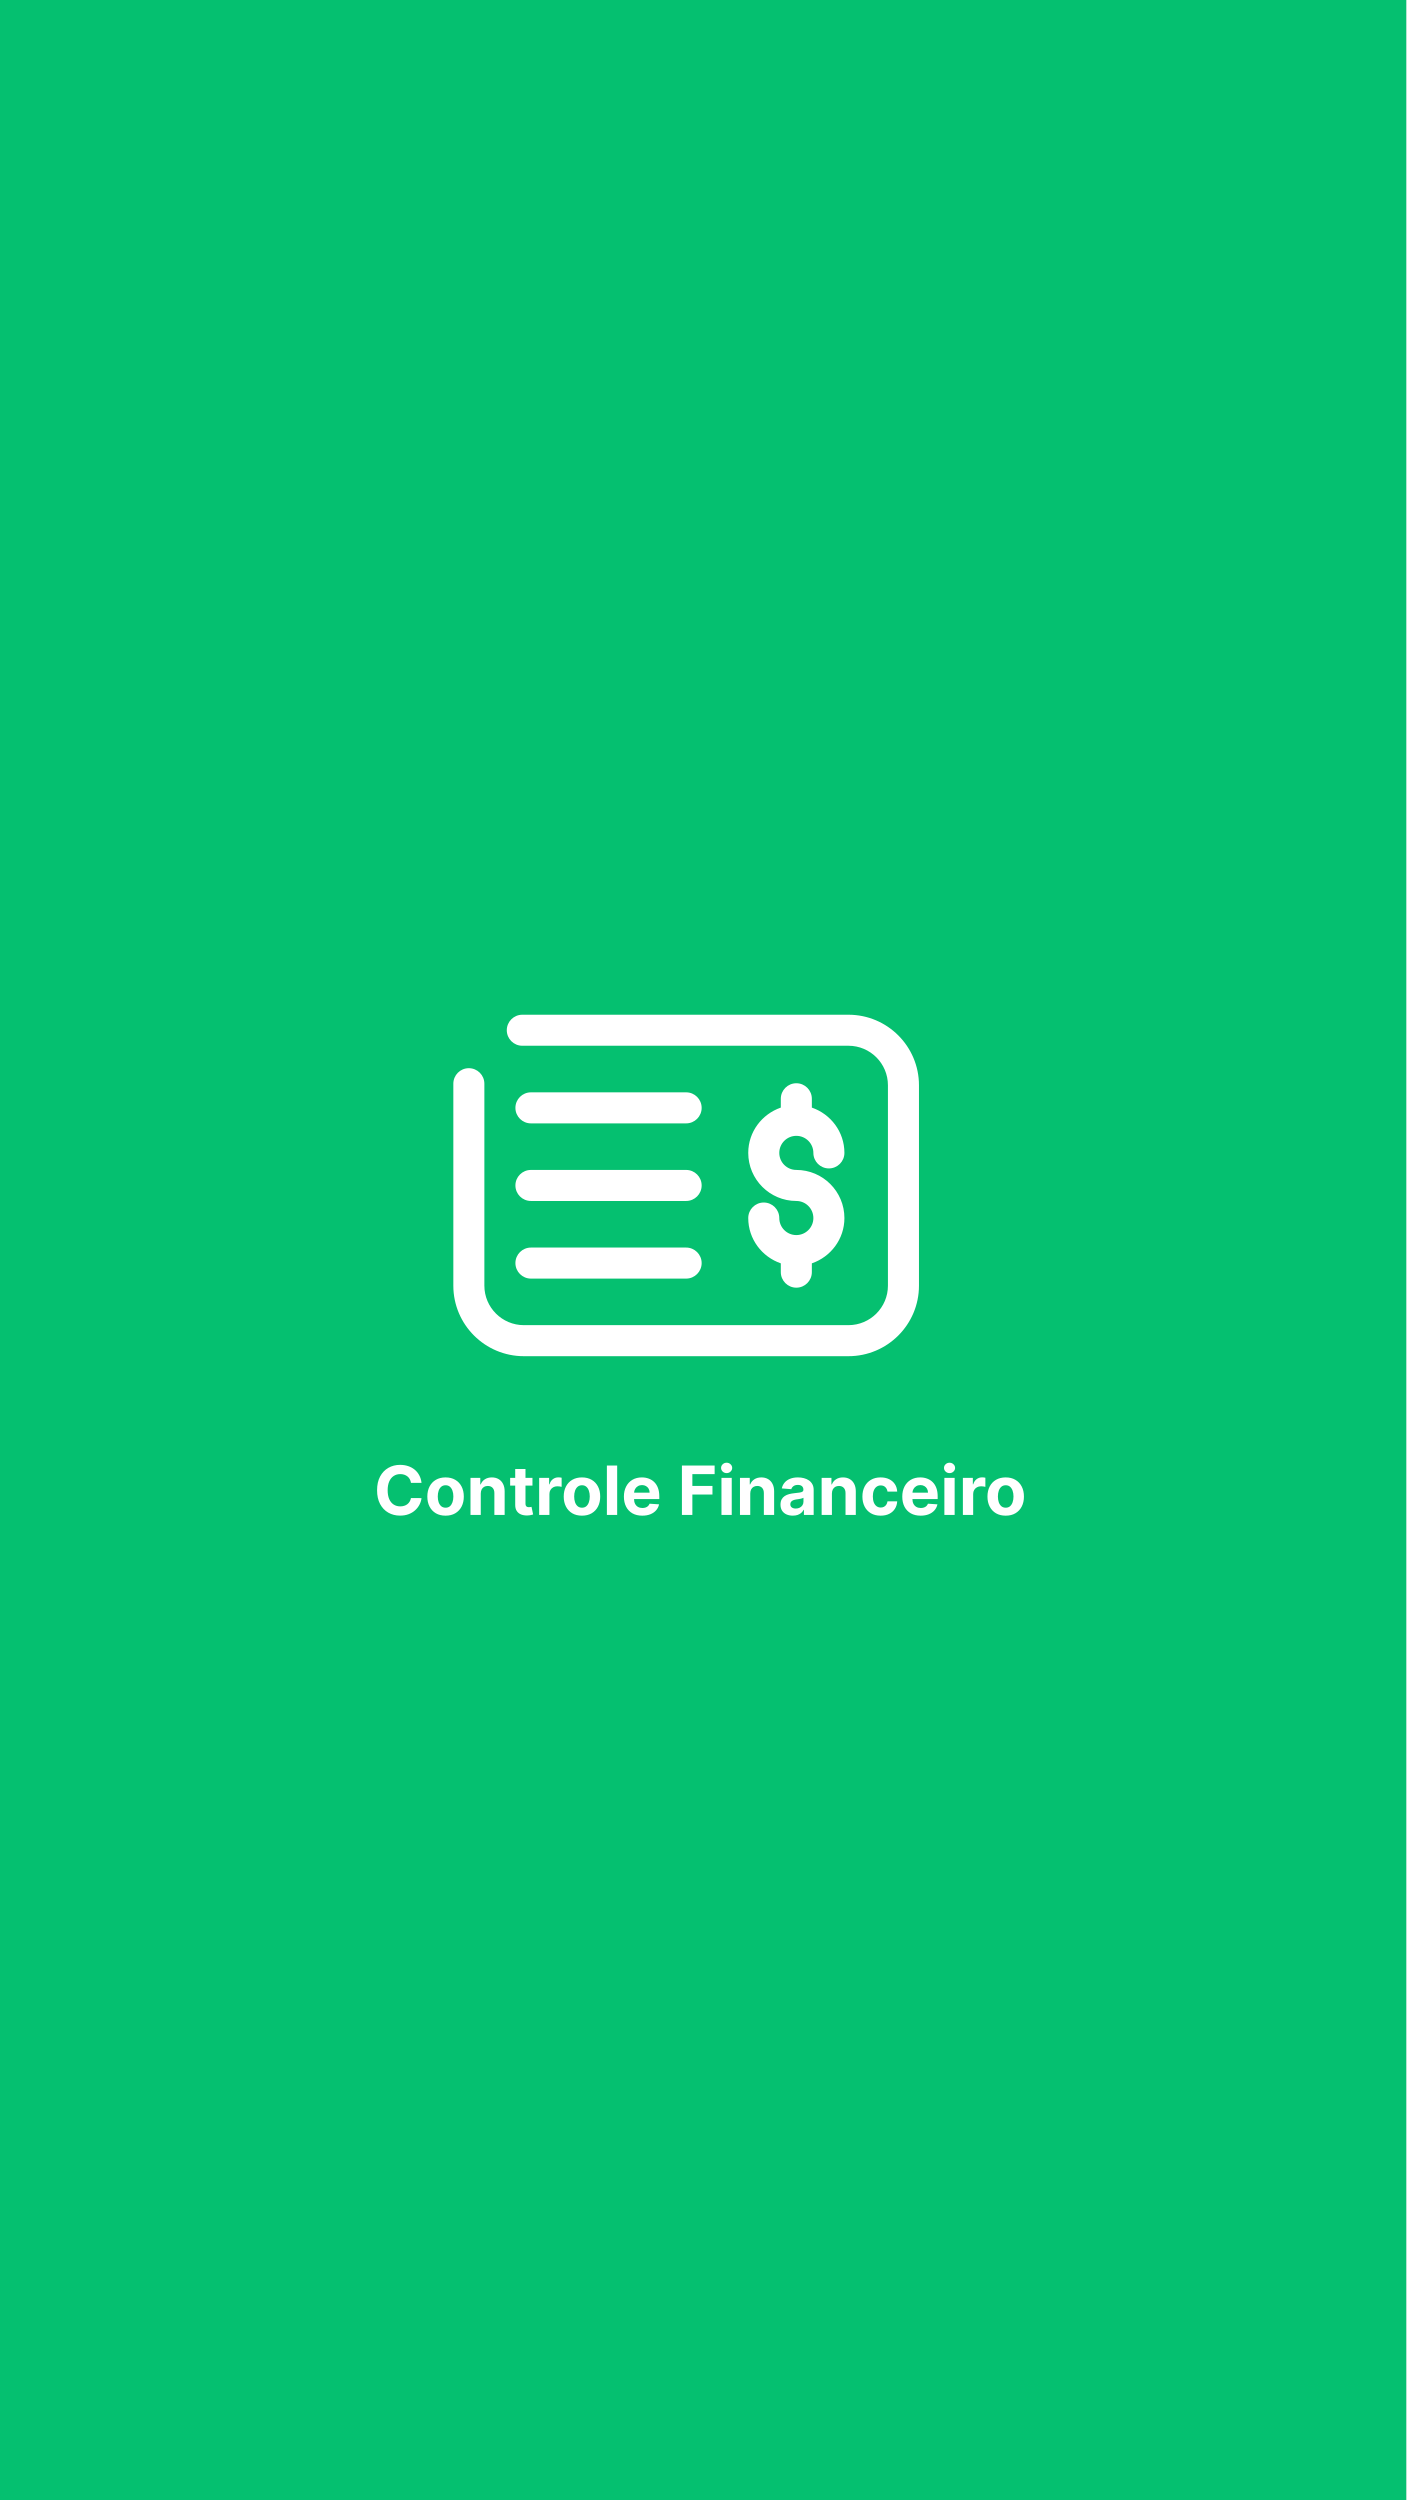
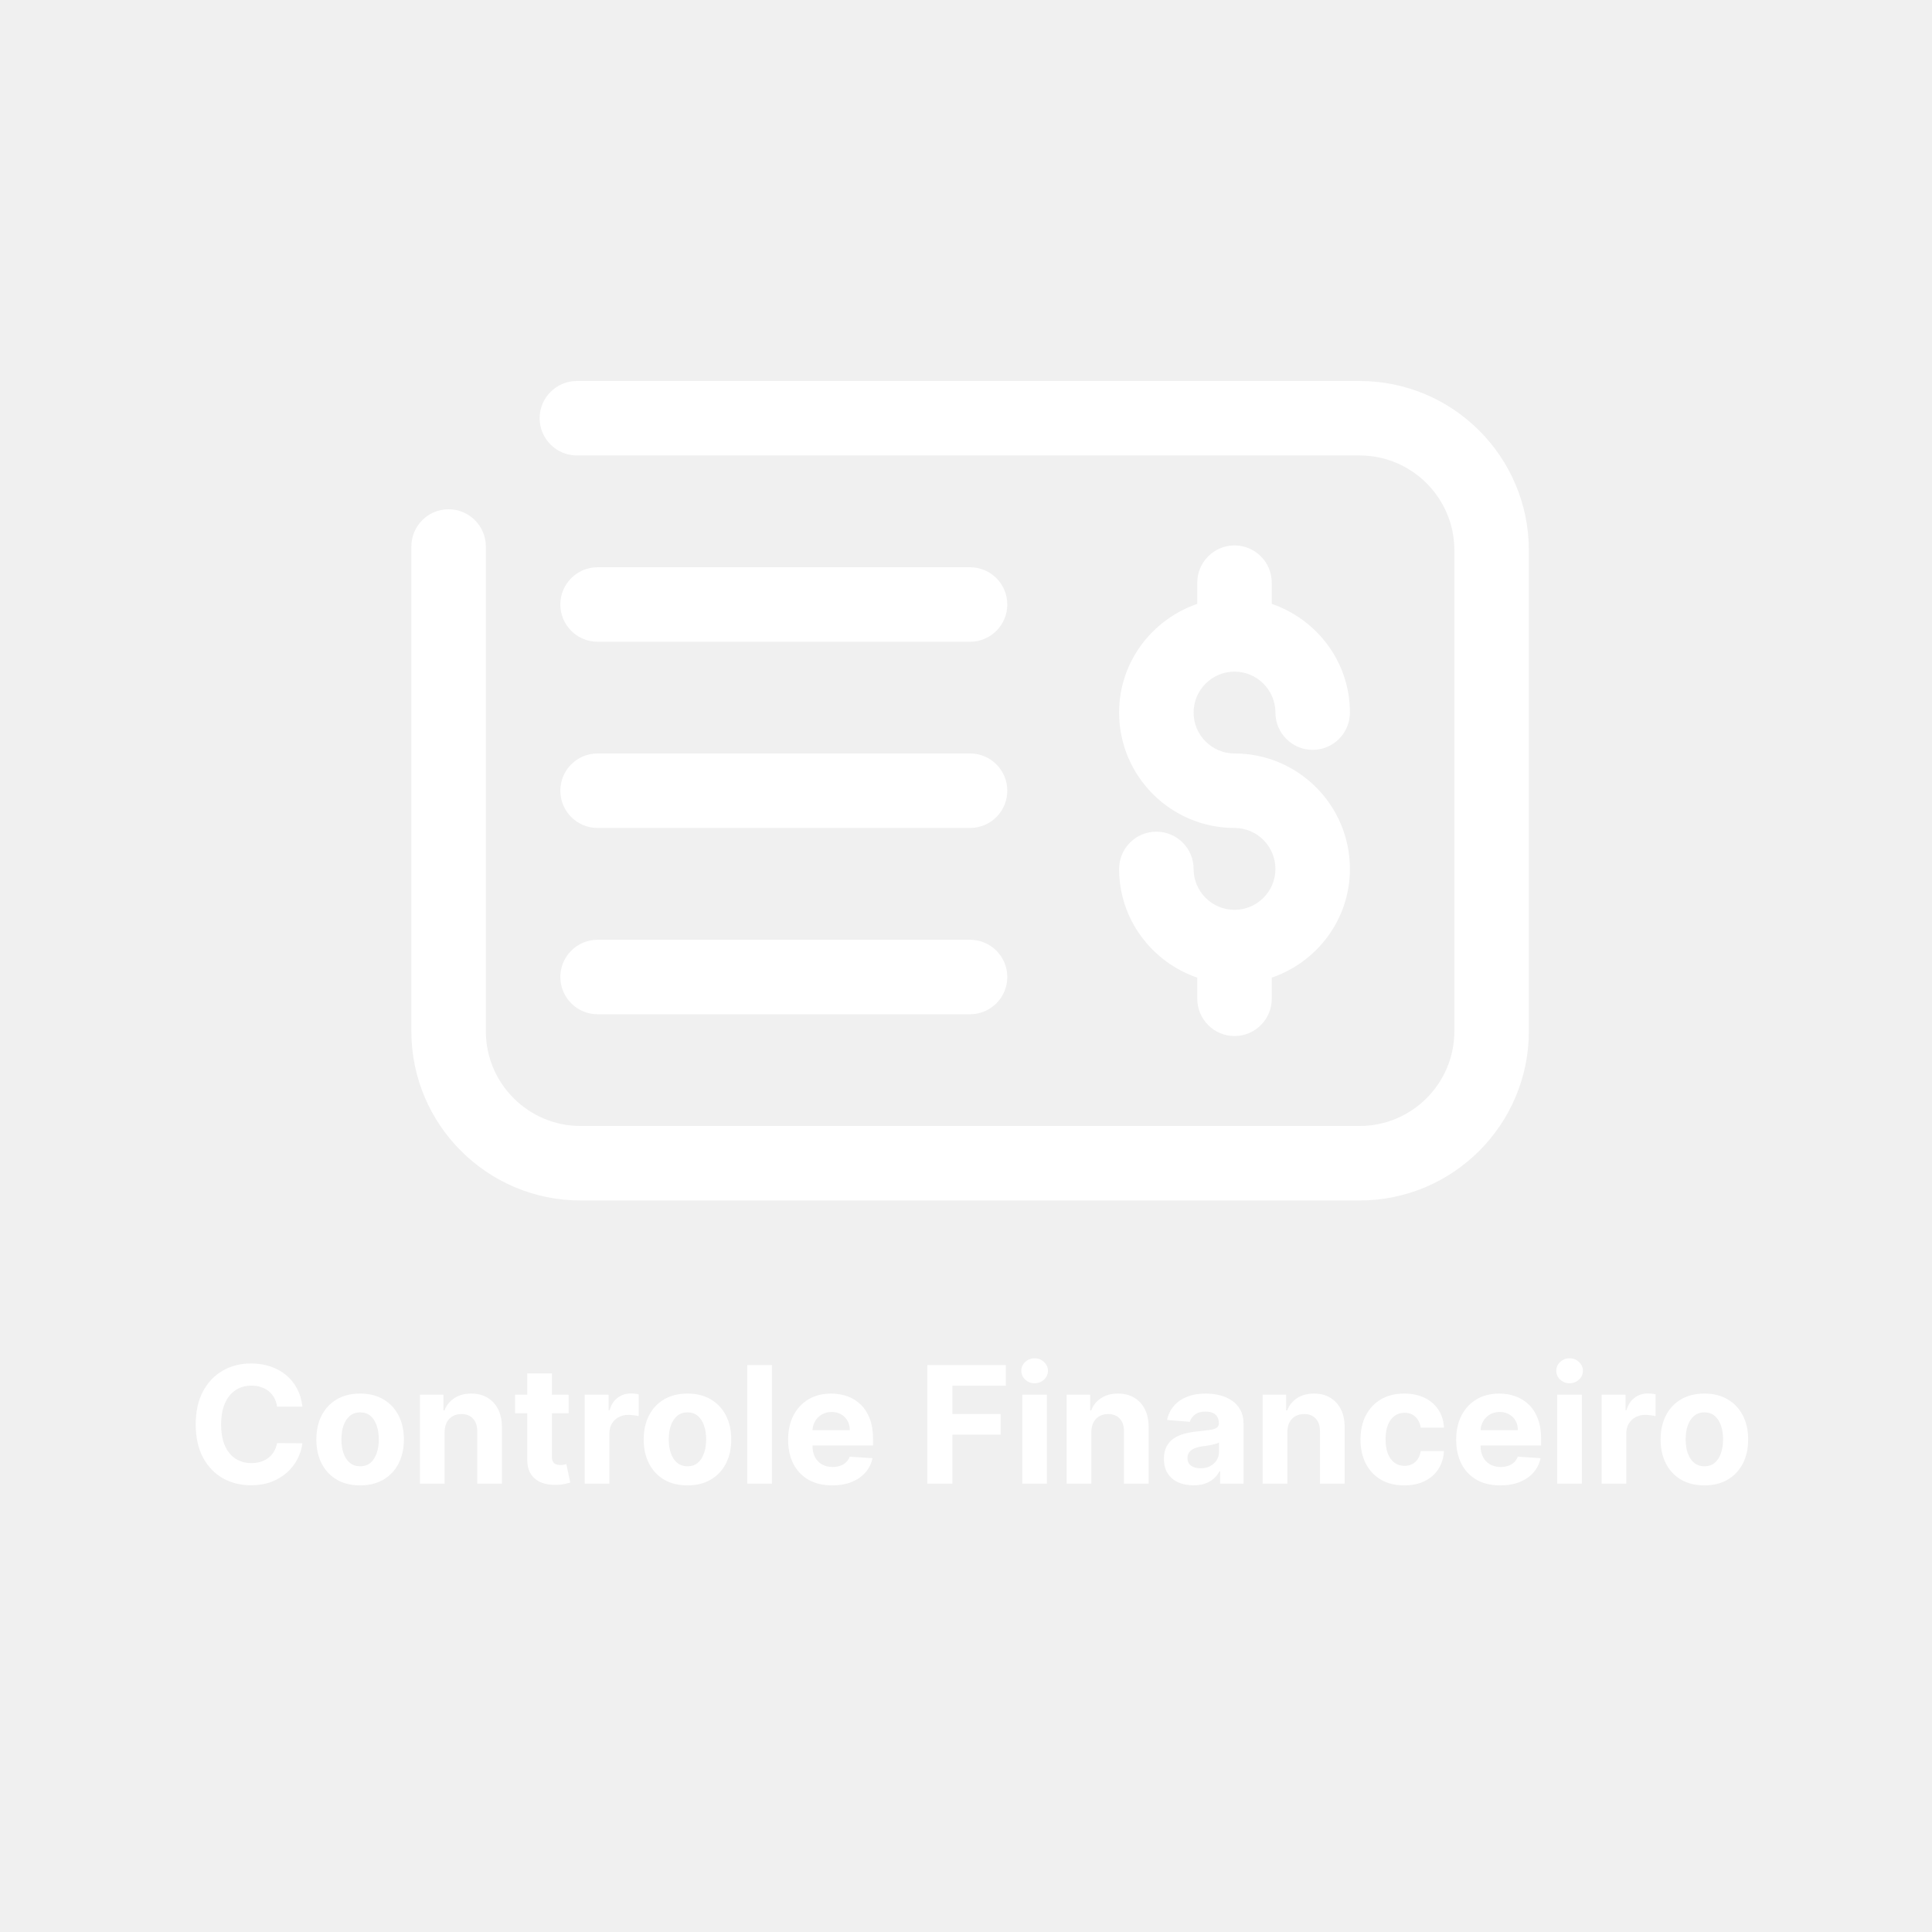
- <svg xmlns="http://www.w3.org/2000/svg" width="414" height="736" viewBox="0 0 414 736" fill="none">
-   <rect width="414" height="736" fill="#05C070" />
-   <path d="M124.098 436.547H120.987C120.93 436.144 120.814 435.787 120.639 435.474C120.464 435.157 120.239 434.887 119.964 434.665C119.69 434.442 119.373 434.272 119.013 434.153C118.658 434.035 118.272 433.976 117.855 433.976C117.102 433.976 116.446 434.163 115.888 434.537C115.329 434.906 114.896 435.446 114.588 436.156C114.28 436.862 114.126 437.719 114.126 438.727C114.126 439.764 114.28 440.635 114.588 441.341C114.901 442.046 115.336 442.579 115.895 442.939C116.454 443.299 117.1 443.479 117.834 443.479C118.246 443.479 118.627 443.424 118.977 443.315C119.332 443.206 119.647 443.048 119.922 442.839C120.196 442.626 120.424 442.368 120.604 442.065C120.788 441.762 120.916 441.417 120.987 441.028L124.098 441.043C124.018 441.71 123.816 442.354 123.494 442.974C123.177 443.59 122.749 444.142 122.209 444.629C121.674 445.112 121.035 445.496 120.291 445.78C119.553 446.059 118.717 446.199 117.784 446.199C116.487 446.199 115.327 445.905 114.304 445.318C113.286 444.731 112.481 443.881 111.889 442.768C111.302 441.656 111.009 440.309 111.009 438.727C111.009 437.141 111.307 435.792 111.903 434.679C112.5 433.566 113.31 432.719 114.332 432.136C115.355 431.549 116.506 431.256 117.784 431.256C118.627 431.256 119.408 431.374 120.128 431.611C120.852 431.848 121.494 432.193 122.053 432.648C122.611 433.098 123.066 433.649 123.416 434.303C123.771 434.956 123.999 435.704 124.098 436.547ZM131.175 446.213C130.072 446.213 129.118 445.979 128.313 445.51C127.513 445.036 126.895 444.378 126.46 443.536C126.024 442.688 125.806 441.705 125.806 440.588C125.806 439.461 126.024 438.476 126.46 437.634C126.895 436.786 127.513 436.128 128.313 435.659C129.118 435.186 130.072 434.949 131.175 434.949C132.279 434.949 133.23 435.186 134.031 435.659C134.835 436.128 135.456 436.786 135.891 437.634C136.327 438.476 136.545 439.461 136.545 440.588C136.545 441.705 136.327 442.688 135.891 443.536C135.456 444.378 134.835 445.036 134.031 445.51C133.23 445.979 132.279 446.213 131.175 446.213ZM131.19 443.869C131.692 443.869 132.111 443.727 132.447 443.443C132.783 443.154 133.036 442.761 133.207 442.264C133.382 441.767 133.469 441.201 133.469 440.567C133.469 439.932 133.382 439.366 133.207 438.869C133.036 438.372 132.783 437.979 132.447 437.69C132.111 437.402 131.692 437.257 131.19 437.257C130.683 437.257 130.257 437.402 129.911 437.69C129.57 437.979 129.312 438.372 129.137 438.869C128.967 439.366 128.881 439.932 128.881 440.567C128.881 441.201 128.967 441.767 129.137 442.264C129.312 442.761 129.57 443.154 129.911 443.443C130.257 443.727 130.683 443.869 131.19 443.869ZM141.538 439.693V446H138.512V435.091H141.396V437.016H141.523C141.765 436.381 142.17 435.879 142.738 435.51C143.306 435.136 143.995 434.949 144.805 434.949C145.562 434.949 146.223 435.115 146.786 435.446C147.35 435.777 147.788 436.251 148.1 436.866C148.413 437.477 148.569 438.206 148.569 439.054V446H145.543V439.594C145.548 438.926 145.378 438.405 145.032 438.031C144.686 437.652 144.21 437.463 143.604 437.463C143.197 437.463 142.837 437.551 142.525 437.726C142.217 437.901 141.976 438.157 141.8 438.493C141.63 438.824 141.542 439.224 141.538 439.693ZM156.756 435.091V437.364H150.186V435.091H156.756ZM151.678 432.477H154.703V442.648C154.703 442.927 154.746 443.145 154.831 443.301C154.917 443.453 155.035 443.559 155.186 443.621C155.343 443.682 155.523 443.713 155.726 443.713C155.868 443.713 156.01 443.701 156.152 443.678C156.294 443.649 156.403 443.628 156.479 443.614L156.955 445.865C156.803 445.912 156.59 445.967 156.316 446.028C156.041 446.095 155.707 446.135 155.314 446.149C154.585 446.178 153.946 446.08 153.397 445.858C152.852 445.635 152.428 445.29 152.125 444.821C151.822 444.352 151.673 443.76 151.678 443.045V432.477ZM158.727 446V435.091H161.66V436.994H161.774C161.973 436.317 162.306 435.806 162.775 435.46C163.244 435.11 163.784 434.935 164.395 434.935C164.546 434.935 164.709 434.944 164.885 434.963C165.06 434.982 165.214 435.008 165.346 435.041V437.726C165.204 437.683 165.008 437.645 164.757 437.612C164.506 437.579 164.276 437.562 164.068 437.562C163.623 437.562 163.225 437.66 162.875 437.854C162.529 438.043 162.254 438.308 162.051 438.649C161.852 438.99 161.752 439.383 161.752 439.828V446H158.727ZM171.332 446.213C170.228 446.213 169.274 445.979 168.469 445.51C167.669 445.036 167.051 444.378 166.616 443.536C166.18 442.688 165.962 441.705 165.962 440.588C165.962 439.461 166.18 438.476 166.616 437.634C167.051 436.786 167.669 436.128 168.469 435.659C169.274 435.186 170.228 434.949 171.332 434.949C172.435 434.949 173.387 435.186 174.187 435.659C174.992 436.128 175.612 436.786 176.048 437.634C176.483 438.476 176.701 439.461 176.701 440.588C176.701 441.705 176.483 442.688 176.048 443.536C175.612 444.378 174.992 445.036 174.187 445.51C173.387 445.979 172.435 446.213 171.332 446.213ZM171.346 443.869C171.848 443.869 172.267 443.727 172.603 443.443C172.939 443.154 173.192 442.761 173.363 442.264C173.538 441.767 173.626 441.201 173.626 440.567C173.626 439.932 173.538 439.366 173.363 438.869C173.192 438.372 172.939 437.979 172.603 437.69C172.267 437.402 171.848 437.257 171.346 437.257C170.839 437.257 170.413 437.402 170.067 437.69C169.727 437.979 169.469 438.372 169.293 438.869C169.123 439.366 169.038 439.932 169.038 440.567C169.038 441.201 169.123 441.767 169.293 442.264C169.469 442.761 169.727 443.154 170.067 443.443C170.413 443.727 170.839 443.869 171.346 443.869ZM181.694 431.455V446H178.668V431.455H181.694ZM189.089 446.213C187.967 446.213 187.001 445.986 186.191 445.531C185.386 445.072 184.766 444.423 184.331 443.585C183.895 442.742 183.677 441.746 183.677 440.595C183.677 439.473 183.895 438.488 184.331 437.641C184.766 436.793 185.379 436.133 186.17 435.659C186.966 435.186 187.898 434.949 188.968 434.949C189.688 434.949 190.358 435.065 190.978 435.297C191.603 435.524 192.148 435.867 192.612 436.327C193.081 436.786 193.445 437.364 193.706 438.06C193.966 438.751 194.096 439.561 194.096 440.489V441.32H184.885V439.445H191.248C191.248 439.009 191.154 438.623 190.964 438.287C190.775 437.951 190.512 437.688 190.176 437.499C189.844 437.304 189.458 437.207 189.018 437.207C188.559 437.207 188.152 437.314 187.797 437.527C187.446 437.735 187.172 438.017 186.973 438.372C186.774 438.723 186.672 439.113 186.667 439.544V441.327C186.667 441.866 186.767 442.333 186.966 442.726C187.169 443.119 187.456 443.422 187.825 443.635C188.194 443.848 188.632 443.955 189.139 443.955C189.475 443.955 189.783 443.907 190.062 443.812C190.342 443.718 190.581 443.576 190.779 443.386C190.978 443.197 191.13 442.965 191.234 442.69L194.032 442.875C193.89 443.547 193.599 444.134 193.159 444.636C192.723 445.134 192.16 445.522 191.468 445.801C190.782 446.076 189.989 446.213 189.089 446.213ZM200.756 446V431.455H210.387V433.99H203.832V437.456H209.748V439.991H203.832V446H200.756ZM212.399 446V435.091H215.424V446H212.399ZM213.919 433.685C213.469 433.685 213.083 433.536 212.761 433.237C212.444 432.934 212.285 432.572 212.285 432.151C212.285 431.734 212.444 431.376 212.761 431.078C213.083 430.775 213.469 430.624 213.919 430.624C214.368 430.624 214.752 430.775 215.069 431.078C215.391 431.376 215.552 431.734 215.552 432.151C215.552 432.572 215.391 432.934 215.069 433.237C214.752 433.536 214.368 433.685 213.919 433.685ZM220.874 439.693V446H217.848V435.091H220.732V437.016H220.859C221.101 436.381 221.506 435.879 222.074 435.51C222.642 435.136 223.331 434.949 224.141 434.949C224.898 434.949 225.559 435.115 226.122 435.446C226.686 435.777 227.124 436.251 227.436 436.866C227.749 437.477 227.905 438.206 227.905 439.054V446H224.879V439.594C224.884 438.926 224.714 438.405 224.368 438.031C224.022 437.652 223.546 437.463 222.94 437.463C222.533 437.463 222.173 437.551 221.861 437.726C221.553 437.901 221.312 438.157 221.136 438.493C220.966 438.824 220.878 439.224 220.874 439.693ZM233.4 446.206C232.704 446.206 232.084 446.085 231.539 445.844C230.995 445.598 230.564 445.235 230.247 444.757C229.934 444.274 229.778 443.673 229.778 442.953C229.778 442.347 229.889 441.838 230.112 441.426C230.334 441.014 230.637 440.683 231.021 440.432C231.404 440.181 231.84 439.991 232.328 439.864C232.82 439.736 233.336 439.646 233.876 439.594C234.511 439.527 235.022 439.466 235.41 439.409C235.798 439.348 236.08 439.258 236.255 439.139C236.431 439.021 236.518 438.846 236.518 438.614V438.571C236.518 438.121 236.376 437.773 236.092 437.527C235.813 437.281 235.415 437.158 234.899 437.158C234.354 437.158 233.921 437.278 233.599 437.52C233.277 437.757 233.064 438.055 232.96 438.415L230.162 438.188C230.304 437.525 230.583 436.952 231 436.469C231.416 435.981 231.954 435.607 232.612 435.347C233.275 435.081 234.042 434.949 234.913 434.949C235.519 434.949 236.099 435.02 236.653 435.162C237.212 435.304 237.707 435.524 238.137 435.822C238.573 436.121 238.916 436.504 239.167 436.973C239.418 437.437 239.544 437.993 239.544 438.642V446H236.674V444.487H236.589C236.414 444.828 236.18 445.129 235.886 445.389C235.592 445.645 235.24 445.846 234.828 445.993C234.416 446.135 233.94 446.206 233.4 446.206ZM234.267 444.118C234.712 444.118 235.105 444.03 235.446 443.855C235.787 443.675 236.054 443.434 236.248 443.131C236.442 442.828 236.539 442.484 236.539 442.101V440.943C236.445 441.005 236.315 441.062 236.149 441.114C235.988 441.161 235.806 441.206 235.602 441.249C235.398 441.286 235.195 441.322 234.991 441.355C234.788 441.384 234.603 441.41 234.437 441.433C234.082 441.485 233.772 441.568 233.507 441.682C233.242 441.795 233.036 441.949 232.889 442.143C232.742 442.333 232.669 442.57 232.669 442.854C232.669 443.266 232.818 443.58 233.116 443.798C233.419 444.011 233.803 444.118 234.267 444.118ZM244.917 439.693V446H241.891V435.091H244.775V437.016H244.902C245.144 436.381 245.549 435.879 246.117 435.51C246.685 435.136 247.374 434.949 248.184 434.949C248.941 434.949 249.602 435.115 250.165 435.446C250.729 435.777 251.167 436.251 251.479 436.866C251.792 437.477 251.948 438.206 251.948 439.054V446H248.922V439.594C248.927 438.926 248.757 438.405 248.411 438.031C248.065 437.652 247.589 437.463 246.983 437.463C246.576 437.463 246.216 437.551 245.904 437.726C245.596 437.901 245.355 438.157 245.179 438.493C245.009 438.824 244.921 439.224 244.917 439.693ZM259.261 446.213C258.144 446.213 257.183 445.976 256.378 445.503C255.578 445.025 254.962 444.362 254.531 443.514C254.105 442.667 253.892 441.691 253.892 440.588C253.892 439.471 254.107 438.491 254.538 437.648C254.974 436.8 255.592 436.14 256.392 435.666C257.192 435.188 258.144 434.949 259.247 434.949C260.199 434.949 261.032 435.122 261.747 435.467C262.462 435.813 263.028 436.298 263.445 436.923C263.861 437.548 264.091 438.282 264.134 439.125H261.278C261.198 438.58 260.985 438.143 260.639 437.811C260.298 437.475 259.851 437.307 259.297 437.307C258.828 437.307 258.419 437.435 258.068 437.69C257.723 437.941 257.453 438.308 257.259 438.791C257.064 439.274 256.967 439.859 256.967 440.545C256.967 441.241 257.062 441.833 257.251 442.321C257.446 442.809 257.718 443.18 258.068 443.436C258.419 443.692 258.828 443.82 259.297 443.82C259.643 443.82 259.953 443.749 260.227 443.607C260.507 443.464 260.736 443.259 260.916 442.989C261.101 442.714 261.222 442.385 261.278 442.001H264.134C264.086 442.835 263.859 443.569 263.452 444.203C263.049 444.833 262.493 445.325 261.783 445.68C261.072 446.036 260.232 446.213 259.261 446.213ZM271.042 446.213C269.92 446.213 268.954 445.986 268.145 445.531C267.34 445.072 266.719 444.423 266.284 443.585C265.848 442.742 265.63 441.746 265.63 440.595C265.63 439.473 265.848 438.488 266.284 437.641C266.719 436.793 267.333 436.133 268.123 435.659C268.919 435.186 269.851 434.949 270.922 434.949C271.641 434.949 272.311 435.065 272.931 435.297C273.556 435.524 274.101 435.867 274.565 436.327C275.034 436.786 275.398 437.364 275.659 438.06C275.919 438.751 276.049 439.561 276.049 440.489V441.32H266.838V439.445H273.201C273.201 439.009 273.107 438.623 272.917 438.287C272.728 437.951 272.465 437.688 272.129 437.499C271.797 437.304 271.412 437.207 270.971 437.207C270.512 437.207 270.105 437.314 269.75 437.527C269.399 437.735 269.125 438.017 268.926 438.372C268.727 438.723 268.625 439.113 268.62 439.544V441.327C268.62 441.866 268.72 442.333 268.919 442.726C269.122 443.119 269.409 443.422 269.778 443.635C270.147 443.848 270.585 443.955 271.092 443.955C271.428 443.955 271.736 443.907 272.015 443.812C272.295 443.718 272.534 443.576 272.733 443.386C272.931 443.197 273.083 442.965 273.187 442.69L275.985 442.875C275.843 443.547 275.552 444.134 275.112 444.636C274.676 445.134 274.113 445.522 273.422 445.801C272.735 446.076 271.942 446.213 271.042 446.213ZM278.024 446V435.091H281.049V446H278.024ZM279.544 433.685C279.094 433.685 278.708 433.536 278.386 433.237C278.069 432.934 277.91 432.572 277.91 432.151C277.91 431.734 278.069 431.376 278.386 431.078C278.708 430.775 279.094 430.624 279.544 430.624C279.993 430.624 280.377 430.775 280.694 431.078C281.016 431.376 281.177 431.734 281.177 432.151C281.177 432.572 281.016 432.934 280.694 433.237C280.377 433.536 279.993 433.685 279.544 433.685ZM283.473 446V435.091H286.406V436.994H286.52C286.719 436.317 287.053 435.806 287.521 435.46C287.99 435.11 288.53 434.935 289.141 434.935C289.292 434.935 289.455 434.944 289.631 434.963C289.806 434.982 289.96 435.008 290.092 435.041V437.726C289.95 437.683 289.754 437.645 289.503 437.612C289.252 437.579 289.022 437.562 288.814 437.562C288.369 437.562 287.971 437.66 287.621 437.854C287.275 438.043 287 438.308 286.797 438.649C286.598 438.99 286.499 439.383 286.499 439.828V446H283.473ZM296.078 446.213C294.975 446.213 294.02 445.979 293.216 445.51C292.415 445.036 291.797 444.378 291.362 443.536C290.926 442.688 290.708 441.705 290.708 440.588C290.708 439.461 290.926 438.476 291.362 437.634C291.797 436.786 292.415 436.128 293.216 435.659C294.02 435.186 294.975 434.949 296.078 434.949C297.181 434.949 298.133 435.186 298.933 435.659C299.738 436.128 300.358 436.786 300.794 437.634C301.229 438.476 301.447 439.461 301.447 440.588C301.447 441.705 301.229 442.688 300.794 443.536C300.358 444.378 299.738 445.036 298.933 445.51C298.133 445.979 297.181 446.213 296.078 446.213ZM296.092 443.869C296.594 443.869 297.013 443.727 297.349 443.443C297.685 443.154 297.939 442.761 298.109 442.264C298.284 441.767 298.372 441.201 298.372 440.567C298.372 439.932 298.284 439.366 298.109 438.869C297.939 438.372 297.685 437.979 297.349 437.69C297.013 437.402 296.594 437.257 296.092 437.257C295.585 437.257 295.159 437.402 294.814 437.69C294.473 437.979 294.215 438.372 294.039 438.869C293.869 439.366 293.784 439.932 293.784 440.567C293.784 441.201 293.869 441.767 294.039 442.264C294.215 442.761 294.473 443.154 294.814 443.443C295.159 443.727 295.585 443.869 296.092 443.869Z" fill="white" />
-   <path d="M249.787 298.737H153.764C151.242 298.737 149.198 300.787 149.198 303.303C149.198 305.82 151.242 307.869 153.764 307.869H249.787C256.19 307.869 261.407 313.081 261.407 319.501V378.505C261.407 384.914 256.19 390.125 249.787 390.125H154.219C147.816 390.125 142.599 384.914 142.599 378.505V319.046C142.599 316.518 140.549 314.474 138.021 314.474C135.505 314.474 133.461 316.518 133.461 319.046V378.505C133.461 389.958 142.772 399.263 154.219 399.263H249.787C261.234 399.263 270.545 389.958 270.545 378.505V319.501C270.545 308.042 261.234 298.737 249.787 298.737ZM234.441 363.608C231.666 363.608 229.42 361.357 229.42 358.599C229.42 356.065 227.37 354.021 224.848 354.021C222.326 354.021 220.282 356.065 220.282 358.599C220.282 364.789 224.313 370.017 229.869 371.929V374.514C229.869 377.036 231.919 379.092 234.441 379.092C236.969 379.092 239.008 377.036 239.008 374.514V371.929C244.57 370.017 248.595 364.789 248.595 358.599C248.595 350.779 242.25 344.428 234.441 344.428C231.666 344.428 229.42 342.177 229.42 339.413C229.42 336.643 231.666 334.392 234.441 334.392C237.205 334.392 239.457 336.643 239.457 339.413C239.457 341.935 241.501 343.985 244.029 343.985C246.551 343.985 248.595 341.935 248.595 339.413C248.595 333.211 244.57 327.994 239.008 326.077V323.48C239.008 320.958 236.969 318.908 234.441 318.908C231.919 318.908 229.869 320.958 229.869 323.48V326.077C224.313 327.994 220.282 333.211 220.282 339.413C220.282 347.221 226.633 353.566 234.441 353.566C237.205 353.566 239.457 355.818 239.457 358.599C239.457 361.357 237.205 363.608 234.441 363.608ZM156.303 376.42H202C204.522 376.42 206.566 374.365 206.566 371.848C206.566 369.332 204.522 367.282 202 367.282H156.303C153.781 367.282 151.737 369.332 151.737 371.848C151.737 374.365 153.781 376.42 156.303 376.42ZM156.303 330.724H202C204.522 330.724 206.566 328.674 206.566 326.157C206.566 323.63 204.522 321.585 202 321.585H156.303C153.781 321.585 151.737 323.63 151.737 326.157C151.737 328.674 153.781 330.724 156.303 330.724ZM156.303 353.566H202C204.522 353.566 206.566 351.522 206.566 348.994C206.566 346.472 204.522 344.428 202 344.428H156.303C153.781 344.428 151.737 346.472 151.737 348.994C151.737 351.522 153.781 353.566 156.303 353.566Z" fill="white" />
+ <svg xmlns="http://www.w3.org/2000/svg" width="237" height="237" viewBox="0 0 237 237" fill="none">
+   <path d="M37.098 172.547H33.987C33.93 172.144 33.814 171.787 33.639 171.474C33.464 171.157 33.239 170.887 32.965 170.665C32.69 170.442 32.373 170.272 32.013 170.153C31.658 170.035 31.272 169.976 30.855 169.976C30.102 169.976 29.447 170.163 28.888 170.537C28.329 170.906 27.896 171.446 27.588 172.156C27.28 172.862 27.126 173.719 27.126 174.727C27.126 175.764 27.28 176.635 27.588 177.341C27.901 178.046 28.336 178.579 28.895 178.939C29.454 179.299 30.1 179.479 30.834 179.479C31.246 179.479 31.627 179.424 31.977 179.315C32.332 179.206 32.647 179.048 32.922 178.839C33.197 178.626 33.424 178.368 33.604 178.065C33.788 177.762 33.916 177.417 33.987 177.028L37.098 177.043C37.017 177.71 36.816 178.354 36.494 178.974C36.177 179.59 35.749 180.142 35.209 180.629C34.674 181.112 34.035 181.496 33.291 181.78C32.553 182.059 31.717 182.199 30.784 182.199C29.487 182.199 28.327 181.905 27.304 181.318C26.286 180.731 25.481 179.881 24.889 178.768C24.302 177.656 24.009 176.309 24.009 174.727C24.009 173.141 24.307 171.792 24.903 170.679C25.5 169.566 26.31 168.719 27.332 168.136C28.355 167.549 29.506 167.256 30.784 167.256C31.627 167.256 32.408 167.374 33.128 167.611C33.852 167.848 34.494 168.193 35.053 168.648C35.611 169.098 36.066 169.649 36.416 170.303C36.771 170.956 36.999 171.704 37.098 172.547ZM44.175 182.213C43.072 182.213 42.118 181.979 41.313 181.51C40.513 181.036 39.895 180.378 39.459 179.536C39.024 178.688 38.806 177.705 38.806 176.588C38.806 175.461 39.024 174.476 39.459 173.634C39.895 172.786 40.513 172.128 41.313 171.659C42.118 171.186 43.072 170.949 44.175 170.949C45.279 170.949 46.23 171.186 47.031 171.659C47.836 172.128 48.456 172.786 48.891 173.634C49.327 174.476 49.545 175.461 49.545 176.588C49.545 177.705 49.327 178.688 48.891 179.536C48.456 180.378 47.836 181.036 47.031 181.51C46.23 181.979 45.279 182.213 44.175 182.213ZM44.19 179.869C44.691 179.869 45.111 179.727 45.447 179.443C45.783 179.154 46.036 178.761 46.207 178.264C46.382 177.767 46.469 177.201 46.469 176.567C46.469 175.932 46.382 175.366 46.207 174.869C46.036 174.372 45.783 173.979 45.447 173.69C45.111 173.402 44.691 173.257 44.19 173.257C43.683 173.257 43.257 173.402 42.911 173.69C42.57 173.979 42.312 174.372 42.137 174.869C41.967 175.366 41.881 175.932 41.881 176.567C41.881 177.201 41.967 177.767 42.137 178.264C42.312 178.761 42.57 179.154 42.911 179.443C43.257 179.727 43.683 179.869 44.19 179.869ZM54.538 175.693V182H51.512V171.091H54.396V173.016H54.523C54.765 172.381 55.17 171.879 55.738 171.51C56.306 171.136 56.995 170.949 57.805 170.949C58.562 170.949 59.223 171.115 59.786 171.446C60.35 171.777 60.788 172.251 61.1 172.866C61.413 173.477 61.569 174.206 61.569 175.054V182H58.543V175.594C58.548 174.926 58.378 174.405 58.032 174.031C57.686 173.652 57.211 173.463 56.604 173.463C56.197 173.463 55.837 173.551 55.525 173.726C55.217 173.901 54.976 174.157 54.8 174.493C54.63 174.824 54.542 175.224 54.538 175.693ZM69.756 171.091V173.364H63.186V171.091H69.756ZM64.678 168.477H67.704V178.648C67.704 178.927 67.746 179.145 67.831 179.301C67.916 179.453 68.035 179.559 68.186 179.621C68.343 179.682 68.523 179.713 68.726 179.713C68.868 179.713 69.01 179.701 69.152 179.678C69.294 179.649 69.403 179.628 69.479 179.614L69.955 181.865C69.803 181.912 69.59 181.967 69.316 182.028C69.041 182.095 68.707 182.135 68.314 182.149C67.585 182.178 66.946 182.08 66.397 181.858C65.852 181.635 65.428 181.29 65.125 180.821C64.822 180.352 64.673 179.76 64.678 179.045V168.477ZM71.727 182V171.091H74.66V172.994H74.774C74.973 172.317 75.306 171.806 75.775 171.46C76.244 171.11 76.784 170.935 77.394 170.935C77.546 170.935 77.709 170.944 77.885 170.963C78.06 170.982 78.214 171.008 78.346 171.041V173.726C78.204 173.683 78.008 173.645 77.757 173.612C77.506 173.579 77.276 173.562 77.068 173.562C76.623 173.562 76.225 173.66 75.875 173.854C75.529 174.043 75.254 174.308 75.051 174.649C74.852 174.99 74.752 175.383 74.752 175.828V182H71.727ZM84.332 182.213C83.228 182.213 82.274 181.979 81.469 181.51C80.669 181.036 80.051 180.378 79.616 179.536C79.18 178.688 78.962 177.705 78.962 176.588C78.962 175.461 79.18 174.476 79.616 173.634C80.051 172.786 80.669 172.128 81.469 171.659C82.274 171.186 83.228 170.949 84.332 170.949C85.435 170.949 86.387 171.186 87.187 171.659C87.992 172.128 88.612 172.786 89.048 173.634C89.483 174.476 89.701 175.461 89.701 176.588C89.701 177.705 89.483 178.688 89.048 179.536C88.612 180.378 87.992 181.036 87.187 181.51C86.387 181.979 85.435 182.213 84.332 182.213ZM84.346 179.869C84.848 179.869 85.267 179.727 85.603 179.443C85.939 179.154 86.192 178.761 86.363 178.264C86.538 177.767 86.626 177.201 86.626 176.567C86.626 175.932 86.538 175.366 86.363 174.869C86.192 174.372 85.939 173.979 85.603 173.69C85.267 173.402 84.848 173.257 84.346 173.257C83.839 173.257 83.413 173.402 83.067 173.69C82.727 173.979 82.469 174.372 82.293 174.869C82.123 175.366 82.038 175.932 82.038 176.567C82.038 177.201 82.123 177.767 82.293 178.264C82.469 178.761 82.727 179.154 83.067 179.443C83.413 179.727 83.839 179.869 84.346 179.869ZM94.694 167.455V182H91.668V167.455H94.694ZM102.089 182.213C100.967 182.213 100.001 181.986 99.191 181.531C98.386 181.072 97.766 180.423 97.331 179.585C96.895 178.742 96.677 177.746 96.677 176.595C96.677 175.473 96.895 174.488 97.331 173.641C97.766 172.793 98.379 172.133 99.17 171.659C99.966 171.186 100.898 170.949 101.968 170.949C102.688 170.949 103.358 171.065 103.978 171.297C104.603 171.524 105.148 171.867 105.612 172.327C106.081 172.786 106.445 173.364 106.706 174.06C106.966 174.751 107.096 175.561 107.096 176.489V177.32H97.885V175.445H104.248C104.248 175.009 104.154 174.623 103.964 174.287C103.775 173.951 103.512 173.688 103.176 173.499C102.844 173.304 102.458 173.207 102.018 173.207C101.559 173.207 101.152 173.314 100.797 173.527C100.446 173.735 100.172 174.017 99.973 174.372C99.774 174.723 99.672 175.113 99.667 175.544V177.327C99.667 177.866 99.767 178.333 99.966 178.726C100.169 179.119 100.456 179.422 100.825 179.635C101.194 179.848 101.632 179.955 102.139 179.955C102.475 179.955 102.783 179.907 103.062 179.812C103.342 179.718 103.581 179.576 103.779 179.386C103.978 179.197 104.13 178.965 104.234 178.69L107.032 178.875C106.89 179.547 106.599 180.134 106.159 180.636C105.723 181.134 105.16 181.522 104.468 181.801C103.782 182.076 102.989 182.213 102.089 182.213ZM113.756 182V167.455H123.387V169.99H116.832V173.456H122.748V175.991H116.832V182H113.756ZM125.399 182V171.091H128.424V182H125.399ZM126.919 169.685C126.469 169.685 126.083 169.536 125.761 169.237C125.444 168.934 125.285 168.572 125.285 168.151C125.285 167.734 125.444 167.376 125.761 167.078C126.083 166.775 126.469 166.624 126.919 166.624C127.368 166.624 127.752 166.775 128.069 167.078C128.391 167.376 128.552 167.734 128.552 168.151C128.552 168.572 128.391 168.934 128.069 169.237C127.752 169.536 127.368 169.685 126.919 169.685ZM133.874 175.693V182H130.848V171.091H133.732V173.016H133.859C134.101 172.381 134.506 171.879 135.074 171.51C135.642 171.136 136.331 170.949 137.141 170.949C137.898 170.949 138.559 171.115 139.122 171.446C139.686 171.777 140.124 172.251 140.436 172.866C140.749 173.477 140.905 174.206 140.905 175.054V182H137.879V175.594C137.884 174.926 137.714 174.405 137.368 174.031C137.022 173.652 136.546 173.463 135.94 173.463C135.533 173.463 135.173 173.551 134.861 173.726C134.553 173.901 134.312 174.157 134.136 174.493C133.966 174.824 133.878 175.224 133.874 175.693ZM146.4 182.206C145.704 182.206 145.084 182.085 144.539 181.844C143.995 181.598 143.564 181.235 143.247 180.757C142.934 180.274 142.778 179.673 142.778 178.953C142.778 178.347 142.889 177.838 143.112 177.426C143.334 177.014 143.637 176.683 144.021 176.432C144.404 176.181 144.84 175.991 145.328 175.864C145.82 175.736 146.336 175.646 146.876 175.594C147.511 175.527 148.022 175.466 148.41 175.409C148.798 175.348 149.08 175.258 149.255 175.139C149.431 175.021 149.518 174.846 149.518 174.614V174.571C149.518 174.121 149.376 173.773 149.092 173.527C148.813 173.281 148.415 173.158 147.899 173.158C147.354 173.158 146.921 173.278 146.599 173.52C146.277 173.757 146.064 174.055 145.96 174.415L143.162 174.188C143.304 173.525 143.583 172.952 144 172.469C144.416 171.981 144.954 171.607 145.612 171.347C146.275 171.081 147.042 170.949 147.913 170.949C148.519 170.949 149.099 171.02 149.653 171.162C150.212 171.304 150.707 171.524 151.137 171.822C151.573 172.121 151.916 172.504 152.167 172.973C152.418 173.437 152.544 173.993 152.544 174.642V182H149.674V180.487H149.589C149.414 180.828 149.18 181.129 148.886 181.389C148.592 181.645 148.24 181.846 147.828 181.993C147.416 182.135 146.94 182.206 146.4 182.206ZM147.267 180.118C147.712 180.118 148.105 180.03 148.446 179.855C148.787 179.675 149.054 179.434 149.248 179.131C149.442 178.828 149.539 178.484 149.539 178.101V176.943C149.445 177.005 149.315 177.062 149.149 177.114C148.988 177.161 148.806 177.206 148.602 177.249C148.398 177.286 148.195 177.322 147.991 177.355C147.788 177.384 147.603 177.41 147.437 177.433C147.082 177.485 146.772 177.568 146.507 177.682C146.242 177.795 146.036 177.949 145.889 178.143C145.742 178.333 145.669 178.57 145.669 178.854C145.669 179.266 145.818 179.58 146.116 179.798C146.419 180.011 146.803 180.118 147.267 180.118ZM157.917 175.693V182H154.891V171.091H157.775V173.016H157.902C158.144 172.381 158.549 171.879 159.117 171.51C159.685 171.136 160.374 170.949 161.184 170.949C161.941 170.949 162.602 171.115 163.165 171.446C163.729 171.777 164.167 172.251 164.479 172.866C164.792 173.477 164.948 174.206 164.948 175.054V182H161.922V175.594C161.927 174.926 161.757 174.405 161.411 174.031C161.065 173.652 160.589 173.463 159.983 173.463C159.576 173.463 159.216 173.551 158.904 173.726C158.596 173.901 158.355 174.157 158.179 174.493C158.009 174.824 157.921 175.224 157.917 175.693ZM172.261 182.213C171.144 182.213 170.183 181.976 169.378 181.503C168.578 181.025 167.962 180.362 167.531 179.514C167.105 178.667 166.892 177.691 166.892 176.588C166.892 175.471 167.107 174.491 167.538 173.648C167.974 172.8 168.592 172.14 169.392 171.666C170.192 171.188 171.144 170.949 172.247 170.949C173.199 170.949 174.032 171.122 174.747 171.467C175.462 171.813 176.028 172.298 176.445 172.923C176.861 173.548 177.091 174.282 177.134 175.125H174.278C174.198 174.58 173.985 174.143 173.639 173.811C173.298 173.475 172.851 173.307 172.297 173.307C171.828 173.307 171.419 173.435 171.068 173.69C170.723 173.941 170.453 174.308 170.259 174.791C170.064 175.274 169.967 175.859 169.967 176.545C169.967 177.241 170.062 177.833 170.251 178.321C170.446 178.809 170.718 179.18 171.068 179.436C171.419 179.692 171.828 179.82 172.297 179.82C172.643 179.82 172.953 179.749 173.227 179.607C173.507 179.464 173.736 179.259 173.916 178.989C174.101 178.714 174.222 178.385 174.278 178.001H177.134C177.086 178.835 176.859 179.569 176.452 180.203C176.049 180.833 175.493 181.325 174.783 181.68C174.072 182.036 173.232 182.213 172.261 182.213ZM184.042 182.213C182.92 182.213 181.954 181.986 181.145 181.531C180.34 181.072 179.719 180.423 179.284 179.585C178.848 178.742 178.63 177.746 178.63 176.595C178.63 175.473 178.848 174.488 179.284 173.641C179.719 172.793 180.333 172.133 181.123 171.659C181.919 171.186 182.851 170.949 183.922 170.949C184.641 170.949 185.311 171.065 185.931 171.297C186.556 171.524 187.101 171.867 187.565 172.327C188.034 172.786 188.398 173.364 188.659 174.06C188.919 174.751 189.049 175.561 189.049 176.489V177.32H179.838V175.445H186.201C186.201 175.009 186.107 174.623 185.917 174.287C185.728 173.951 185.465 173.688 185.129 173.499C184.797 173.304 184.412 173.207 183.971 173.207C183.512 173.207 183.105 173.314 182.75 173.527C182.399 173.735 182.125 174.017 181.926 174.372C181.727 174.723 181.625 175.113 181.62 175.544V177.327C181.62 177.866 181.72 178.333 181.919 178.726C182.122 179.119 182.409 179.422 182.778 179.635C183.147 179.848 183.585 179.955 184.092 179.955C184.428 179.955 184.736 179.907 185.015 179.812C185.295 179.718 185.534 179.576 185.733 179.386C185.931 179.197 186.083 178.965 186.187 178.69L188.985 178.875C188.843 179.547 188.552 180.134 188.112 180.636C187.676 181.134 187.113 181.522 186.422 181.801C185.735 182.076 184.942 182.213 184.042 182.213ZM191.024 182V171.091H194.049V182H191.024ZM192.544 169.685C192.094 169.685 191.708 169.536 191.386 169.237C191.069 168.934 190.91 168.572 190.91 168.151C190.91 167.734 191.069 167.376 191.386 167.078C191.708 166.775 192.094 166.624 192.544 166.624C192.993 166.624 193.377 166.775 193.694 167.078C194.016 167.376 194.177 167.734 194.177 168.151C194.177 168.572 194.016 168.934 193.694 169.237C193.377 169.536 192.993 169.685 192.544 169.685ZM196.473 182V171.091H199.406V172.994H199.52C199.719 172.317 200.053 171.806 200.521 171.46C200.99 171.11 201.53 170.935 202.141 170.935C202.292 170.935 202.455 170.944 202.631 170.963C202.806 170.982 202.96 171.008 203.092 171.041V173.726C202.95 173.683 202.754 173.645 202.503 173.612C202.252 173.579 202.022 173.562 201.814 173.562C201.369 173.562 200.971 173.66 200.621 173.854C200.275 174.043 200 174.308 199.797 174.649C199.598 174.99 199.499 175.383 199.499 175.828V182H196.473ZM209.078 182.213C207.975 182.213 207.02 181.979 206.216 181.51C205.415 181.036 204.797 180.378 204.362 179.536C203.926 178.688 203.708 177.705 203.708 176.588C203.708 175.461 203.926 174.476 204.362 173.634C204.797 172.786 205.415 172.128 206.216 171.659C207.02 171.186 207.975 170.949 209.078 170.949C210.181 170.949 211.133 171.186 211.933 171.659C212.738 172.128 213.358 172.786 213.794 173.634C214.229 174.476 214.447 175.461 214.447 176.588C214.447 177.705 214.229 178.688 213.794 179.536C213.358 180.378 212.738 181.036 211.933 181.51C211.133 181.979 210.181 182.213 209.078 182.213ZM209.092 179.869C209.594 179.869 210.013 179.727 210.349 179.443C210.685 179.154 210.939 178.761 211.109 178.264C211.284 177.767 211.372 177.201 211.372 176.567C211.372 175.932 211.284 175.366 211.109 174.869C210.939 174.372 210.685 173.979 210.349 173.69C210.013 173.402 209.594 173.257 209.092 173.257C208.585 173.257 208.159 173.402 207.814 173.69C207.473 173.979 207.215 174.372 207.039 174.869C206.869 175.366 206.784 175.932 206.784 176.567C206.784 177.201 206.869 177.767 207.039 178.264C207.215 178.761 207.473 179.154 207.814 179.443C208.159 179.727 208.585 179.869 209.092 179.869Z" fill="white" />
+   <path d="M166.787 46.737H70.764C68.242 46.737 66.198 48.787 66.198 51.303C66.198 53.82 68.242 55.87 70.764 55.87H166.787C173.19 55.87 178.407 61.081 178.407 67.501V126.505C178.407 132.914 173.19 138.125 166.787 138.125H71.219C64.816 138.125 59.599 132.914 59.599 126.505V67.046C59.599 64.518 57.549 62.474 55.021 62.474C52.505 62.474 50.461 64.518 50.461 67.046V126.505C50.461 137.958 59.772 147.263 71.219 147.263H166.787C178.234 147.263 187.545 137.958 187.545 126.505V67.501C187.545 56.042 178.234 46.737 166.787 46.737V46.737ZM151.441 111.608C148.666 111.608 146.42 109.357 146.42 106.599C146.42 104.065 144.37 102.021 141.848 102.021C139.326 102.021 137.282 104.065 137.282 106.599C137.282 112.789 141.313 118.017 146.869 119.929V122.514C146.869 125.036 148.919 127.092 151.441 127.092C153.969 127.092 156.008 125.036 156.008 122.514V119.929C161.57 118.017 165.595 112.789 165.595 106.599C165.595 98.779 159.25 92.428 151.441 92.428C148.666 92.428 146.42 90.177 146.42 87.413C146.42 84.643 148.666 82.391 151.441 82.391C154.205 82.391 156.457 84.643 156.457 87.413C156.457 89.935 158.501 91.985 161.029 91.985C163.551 91.985 165.595 89.935 165.595 87.413C165.595 81.211 161.57 75.994 156.008 74.077V71.48C156.008 68.958 153.969 66.908 151.441 66.908C148.919 66.908 146.869 68.958 146.869 71.48V74.077C141.313 75.994 137.282 81.211 137.282 87.413C137.282 95.221 143.633 101.566 151.441 101.566C154.205 101.566 156.457 103.818 156.457 106.599C156.457 109.357 154.205 111.608 151.441 111.608V111.608ZM73.303 124.42H119C121.522 124.42 123.566 122.365 123.566 119.848C123.566 117.332 121.522 115.282 119 115.282H73.303C70.781 115.282 68.737 117.332 68.737 119.848C68.737 122.365 70.781 124.42 73.303 124.42V124.42ZM73.303 78.724H119C121.522 78.724 123.566 76.674 123.566 74.157C123.566 71.629 121.522 69.585 119 69.585H73.303C70.781 69.585 68.737 71.629 68.737 74.157C68.737 76.674 70.781 78.724 73.303 78.724V78.724ZM73.303 101.566H119C121.522 101.566 123.566 99.522 123.566 96.994C123.566 94.472 121.522 92.428 119 92.428H73.303C70.781 92.428 68.737 94.472 68.737 96.994C68.737 99.522 70.781 101.566 73.303 101.566V101.566Z" fill="white" />
</svg>
